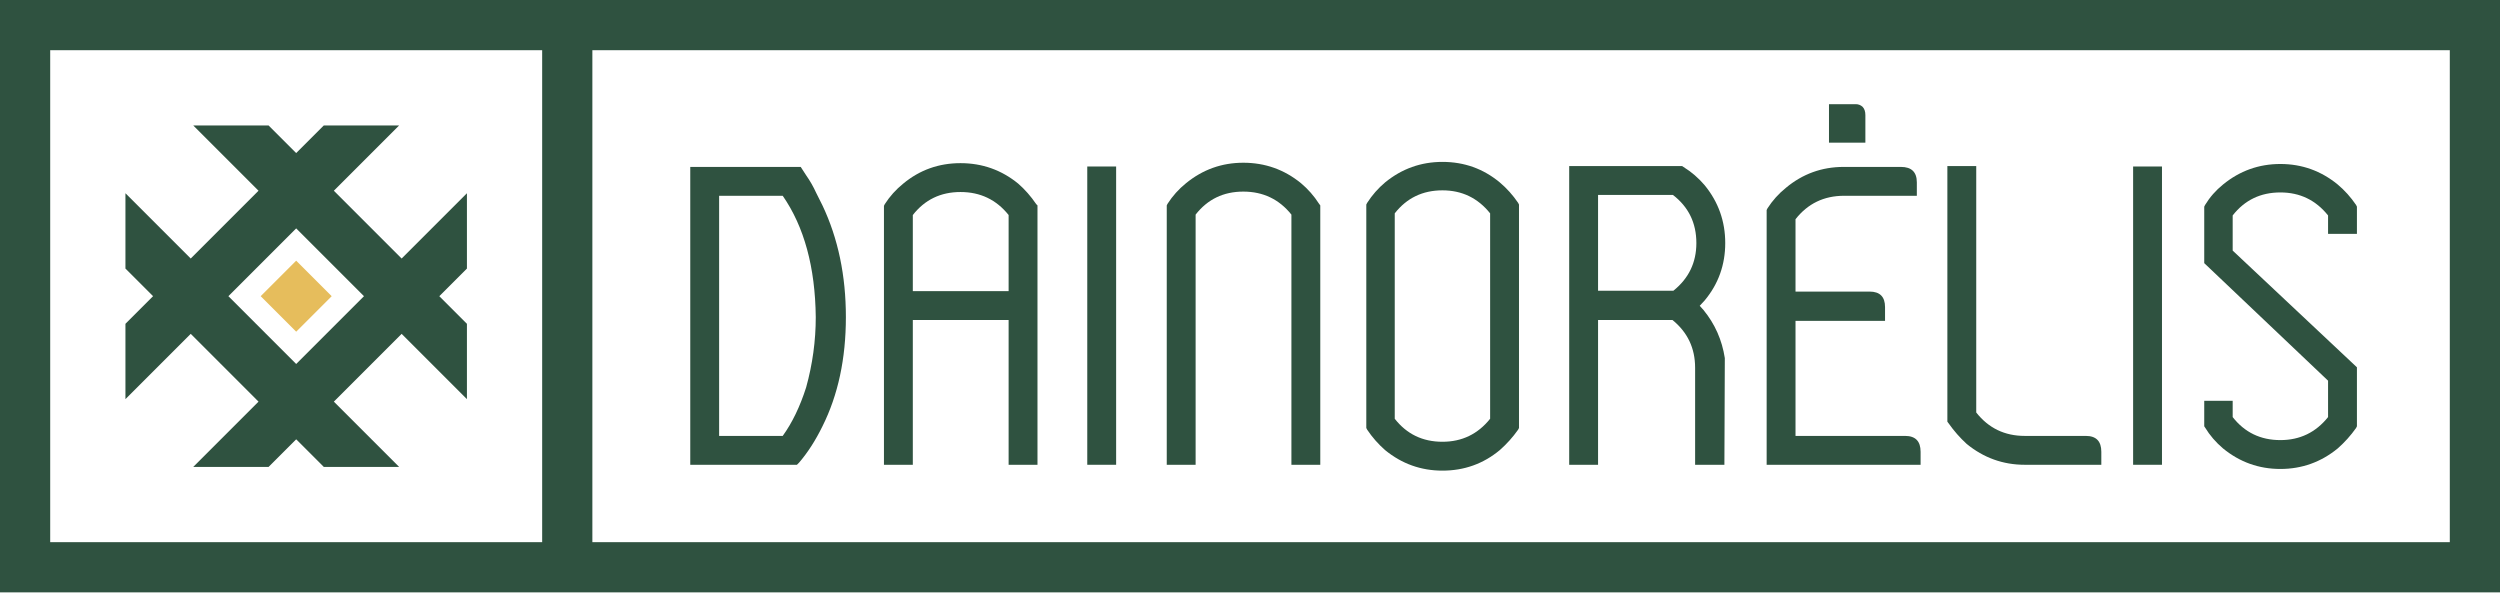
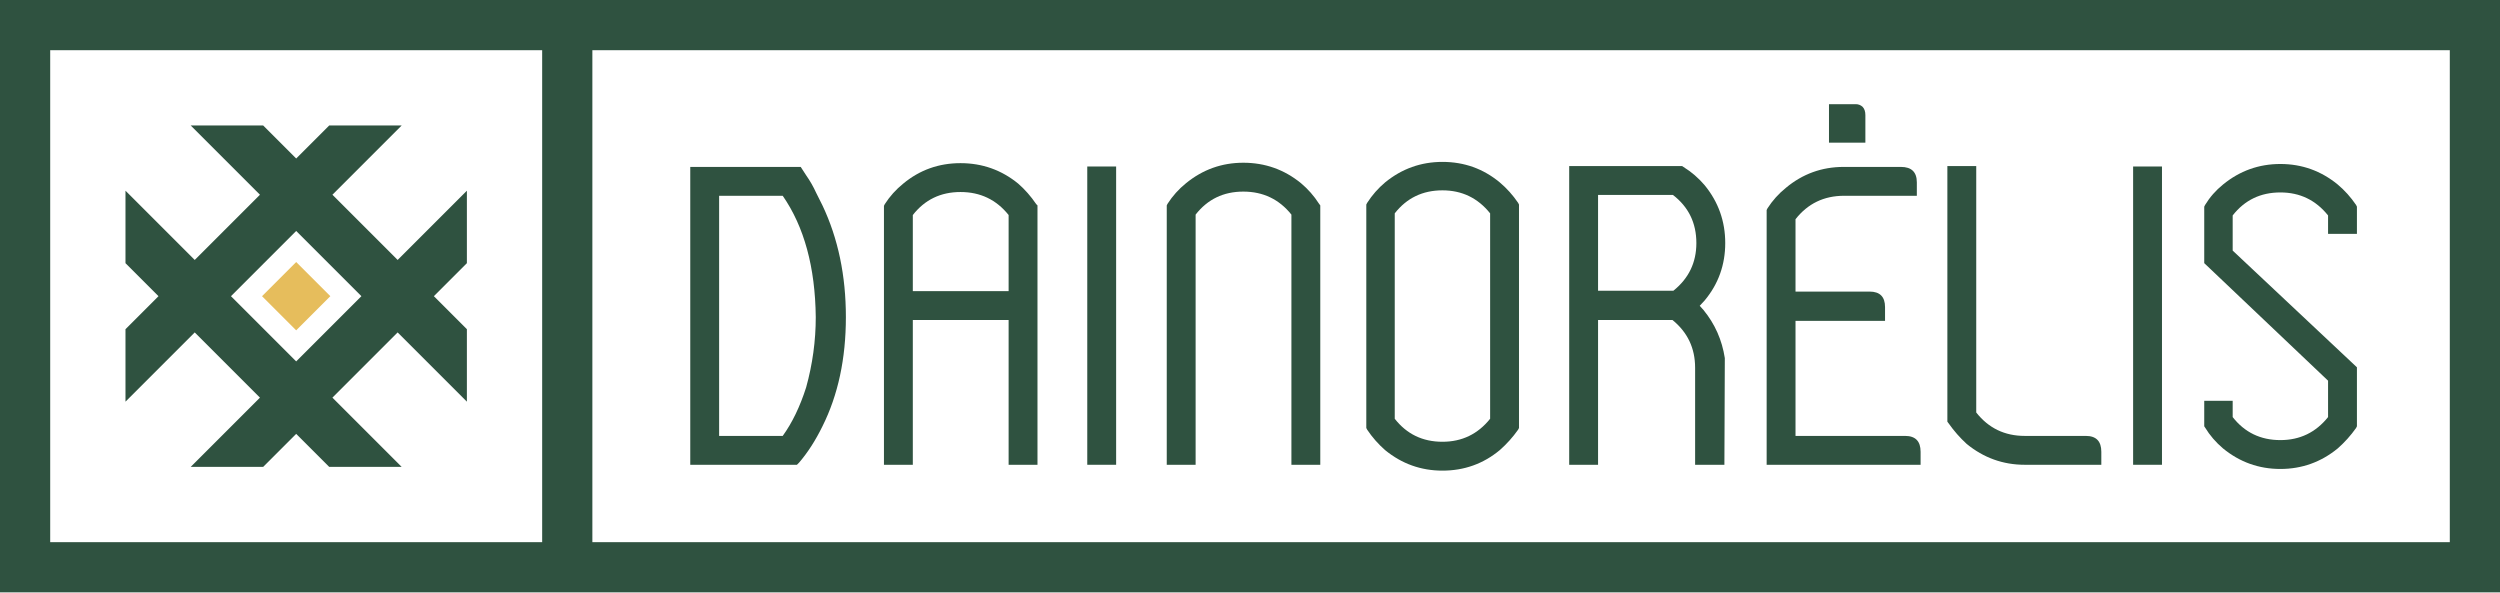
<svg xmlns="http://www.w3.org/2000/svg" viewBox="0 0 747 177">
  <path fill="#2F5240" fill-rule="evenodd" d="M0 0H747V177H0ZM15 15V162H162V15Z M177 15V162H732V15Z" />
-   <g transform="translate(88.5 88.5) scale(0.357268) translate(-250 -250)">
-     <g transform="matrix(2.8,0,0,2.8,250,250)">
-       <g>
-         <path d="M0,-42.75L8.25,-51L30.75,-51L11.25,-31.5L31.5,-11.25L51,-30.75L51,-8.25L42.75,0L51,8.25L51,30.75L31.5,11.25L11.25,31.5L30.75,51L8.25,51L0,42.75L-8.25,51L-30.75,51L-11.25,31.5L-31.5,11.25L-51,30.75L-51,8.25L-42.75,0L-51,-8.25L-51,-30.75L-31.5,-11.25L-11.25,-31.5L-30.75,-51L-8.25,-51ZM0,-20.25L-20.25,0L0,20.25L20.25,0Z" style="fill:#2F5240;" />
-       </g>
+   <g transform="translate(88.5 88.5) scale(0.3) translate(-250 -250)">
+     <g transform="matrix(3.20791,0,0,3.20791,250,250)">
+       <path d="M-53,-32.75L-31.5,-11.25L-11.25,-31.5L-32.75,-53L-10.25,-53L0,-42.75L10.25,-53L32.75,-53L11.25,-31.5L31.5,-11.25L53,-32.75L53,-10.25L42.75,0L53,10.25L53,32.75L31.5,11.25L11.25,31.5L32.75,53L10.25,53L0,42.75L-10.25,53L-32.75,53L-11.25,31.5L-31.5,11.25L-53,32.75L-53,10.25L-42.75,0L-53,-10.25ZM-20.25,0L0,20.25L20.25,0L0,-20.25Z" fill="#2F5240" />
    </g>
-     <g transform="matrix(2.8,0,0,2.8,250,250)">
+     <g transform="matrix(3.20791,0,0,3.20791,250,250)">
      <g transform="matrix(0.707107,0.707107,-0.707107,0.707107,0,0)">
        <rect x="-7.5" y="-7.5" width="15" height="15" style="fill:rgb(230,189,92);" />
      </g>
    </g>
  </g>
  <g fill="#2F5240">
    <path d="M233.875 130.250L214.875 130.250L214.875 58.500L233.875 58.500Q243.500 72.375 243.750 94.750L243.750 94.750Q243.750 105.375 240.875 115.750L240.875 115.750Q238.125 124.375 233.875 130.250L233.875 130.250ZM238.125 138.875L238.750 138.250Q242.625 133.750 245.750 127.375L245.750 127.375Q252.750 113.375 252.750 94.750L252.750 94.750Q252.750 76.125 245.750 61.375L245.750 61.375L243.875 57.625Q242.625 54.875 240.875 52.375L240.875 52.375L239.250 49.875L206.250 49.875L206.250 138.875L238.125 138.875Z" />
    <path d="M301.375 64.250L301.375 87L272.750 87L272.750 64.250Q278.125 57.375 287 57.375L287 57.375Q295.875 57.375 301.375 64.250L301.375 64.250ZM272.750 138.875L272.750 95.625L301.375 95.625L301.375 138.875L310 138.875L310 61.375L309.625 61Q307.250 57.500 304.250 54.875L304.250 54.875L304.250 54.875Q296.750 48.750 287 48.750L287 48.750Q277.250 48.750 269.875 54.875L269.875 54.875Q266.625 57.500 264.375 61L264.375 61L264.125 61.500L264.125 138.875L272.750 138.875Z" />
    <path d="M324.875 49.750L324.875 138.875L333.500 138.875L333.500 49.750L324.875 49.750Z" />
    <path d="M357.250 138.875L357.250 64.125Q362.625 57.250 371.500 57.250L371.500 57.250Q380.375 57.250 385.875 64.125L385.875 64.125L385.875 138.875L394.500 138.875L394.500 61.375L394.125 60.875Q391.875 57.375 388.750 54.750L388.750 54.750Q381.250 48.625 371.500 48.625L371.500 48.625Q361.875 48.625 354.375 54.750L354.375 54.750Q351.125 57.375 348.875 60.875L348.875 60.875L348.625 61.375L348.625 138.875L357.250 138.875Z" />
    <path d="M416.750 125.125L416.750 63.750Q422.125 56.875 431 56.875L431 56.875Q439.750 56.875 445.250 63.750L445.250 63.750L445.250 125.125Q439.750 132 431 132L431 132Q422.125 132 416.750 125.125L416.750 125.125ZM413.875 134.500Q421.375 140.625 431 140.625L431 140.625Q440.750 140.625 448.125 134.500L448.125 134.500Q451.250 131.750 453.625 128.375L453.625 128.375L453.875 127.875L453.875 61.125L453.625 60.625Q451.250 57.125 448.125 54.500L448.125 54.500Q440.750 48.375 431 48.375L431 48.375Q421.375 48.375 413.875 54.500L413.875 54.500Q410.750 57.125 408.500 60.625L408.500 60.625L408.250 61.125L408.250 127.875L408.500 128.375Q410.750 131.750 413.875 134.500L413.875 134.500Z" />
    <path d="M477.500 86.875L477.500 58.250L499.875 58.250Q506.875 63.625 506.875 72.625L506.875 72.625Q506.875 81.375 500 86.875L500 86.875L477.500 86.875ZM477.500 138.875L477.500 95.625L499.750 95.625Q506.500 101.125 506.500 109.875L506.500 109.875L506.500 138.875L515.250 138.875L515.375 107.250L515.375 107Q514.125 98.875 509 92.625L509 92.625L507.875 91.375L509.375 89.750Q515.500 82.375 515.500 72.625L515.500 72.625Q515.500 62.875 509.375 55.375L509.375 55.375Q506.625 52.125 503 49.875L503 49.875L502.625 49.625L468.875 49.625L468.875 138.875L477.500 138.875Z" />
    <path d="M573.875 138.875L573.875 135Q573.875 130.250 569.250 130.250L569.250 130.250L536.500 130.250L536.500 95.875L563.250 95.875L563.250 91.750Q563.250 87.125 558.625 87.125L558.625 87.125L536.500 87.125L536.500 65.500Q542 58.500 551 58.500L551 58.500L572.750 58.500L572.750 54.500Q572.750 49.875 568 49.875L568 49.875L550.875 49.875Q541.125 49.875 533.625 56.125L533.625 56.125Q530.375 58.750 528.125 62.250L528.125 62.250L527.875 62.750L527.875 138.875L573.875 138.875ZM554.500 31.125L546.500 31.125L546.500 42.625L557.375 42.625L557.375 34.375Q557.375 32.750 556.500 31.875L556.500 31.875Q555.625 31.125 554.500 31.125L554.500 31.125Z" />
    <path d="M587.625 132.625Q595.250 138.875 605 138.875L605 138.875L627.875 138.875L627.875 135Q627.875 130.250 623.250 130.250L623.250 130.250L605 130.250Q596 130.250 590.500 123.250L590.500 123.250L590.500 49.625L581.875 49.625L581.875 126L582.250 126.500Q584.625 129.875 587.625 132.625L587.625 132.625Z" />
    <path d="M637.375 49.750L637.375 138.875L646 138.875L646 49.750L637.375 49.750Z" />
    <path d="M664.250 134Q671.750 140.125 681.375 140.125L681.375 140.125Q691 140.125 698.500 134L698.500 134Q701.625 131.250 704 127.875L704 127.875L704.250 127.375L704.250 109.750L667.125 74.875L667.125 64.375Q672.500 57.500 681.375 57.500L681.375 57.500Q690.125 57.500 695.625 64.375L695.625 64.375L695.625 69.875L704.250 69.875L704.250 61.750L704 61.250Q701.625 57.750 698.500 55.125L698.500 55.125Q691 49 681.375 49L681.375 49Q671.750 49 664.250 55.125L664.250 55.125Q661 57.750 658.875 61.250L658.875 61.250L658.625 61.750L658.625 78.625L695.625 113.750L695.625 124.625Q690.125 131.500 681.375 131.500L681.375 131.500Q672.500 131.500 667.125 124.625L667.125 124.625L667.125 119.750L658.625 119.750L658.625 127.375L658.875 127.750Q661 131.250 664.250 134L664.250 134Z" />
  </g>
</svg>
